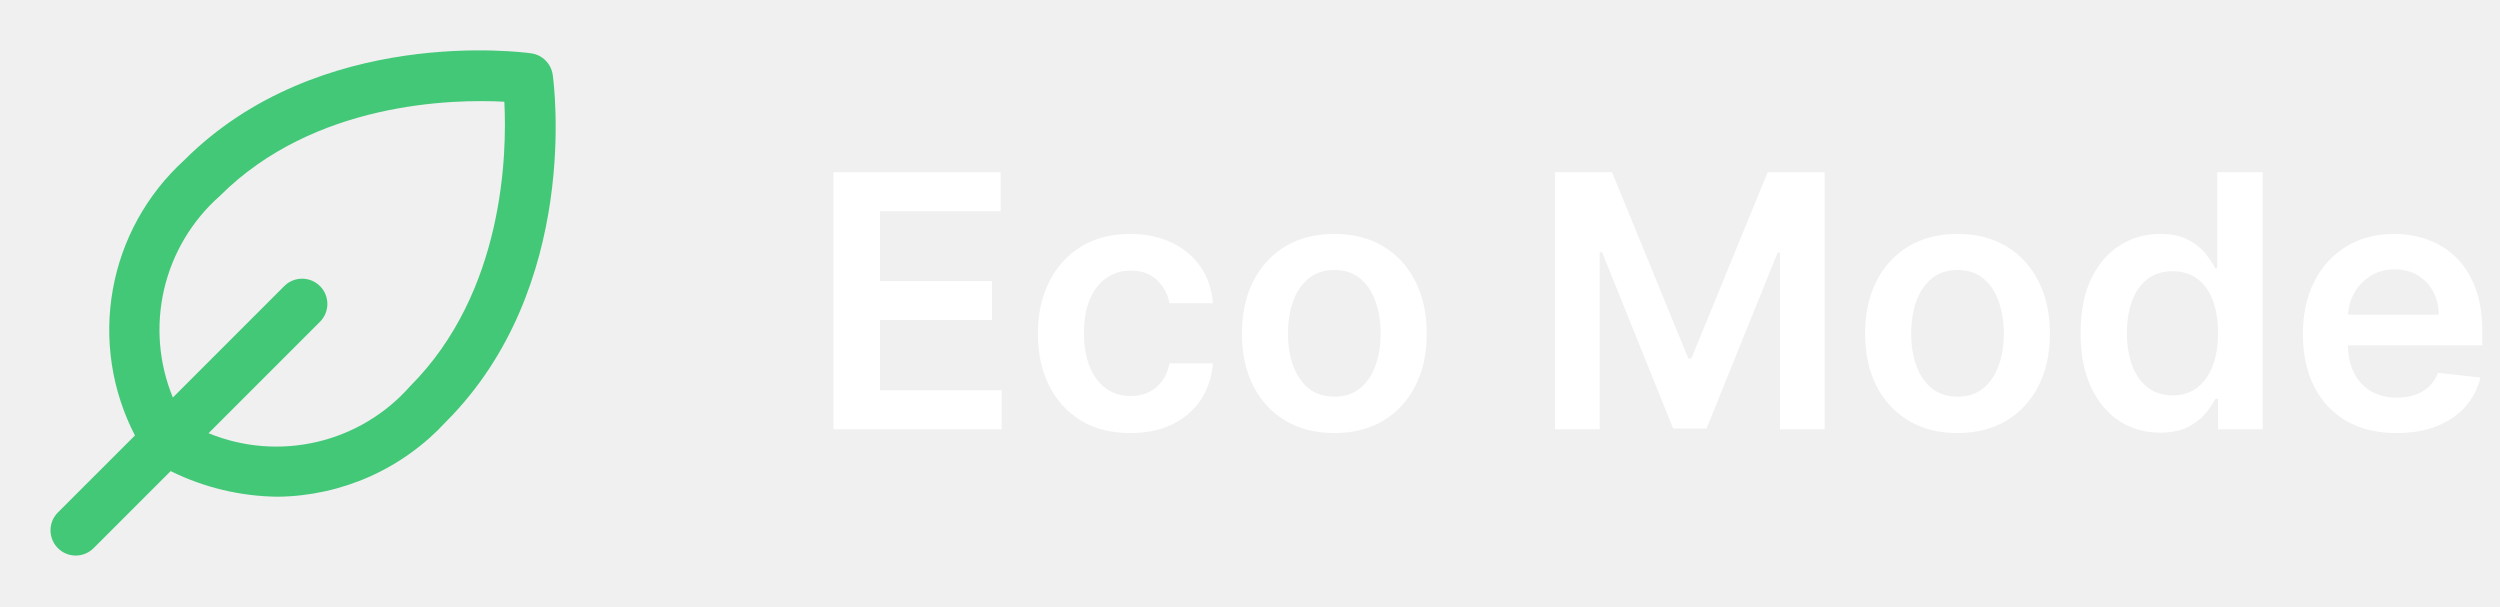
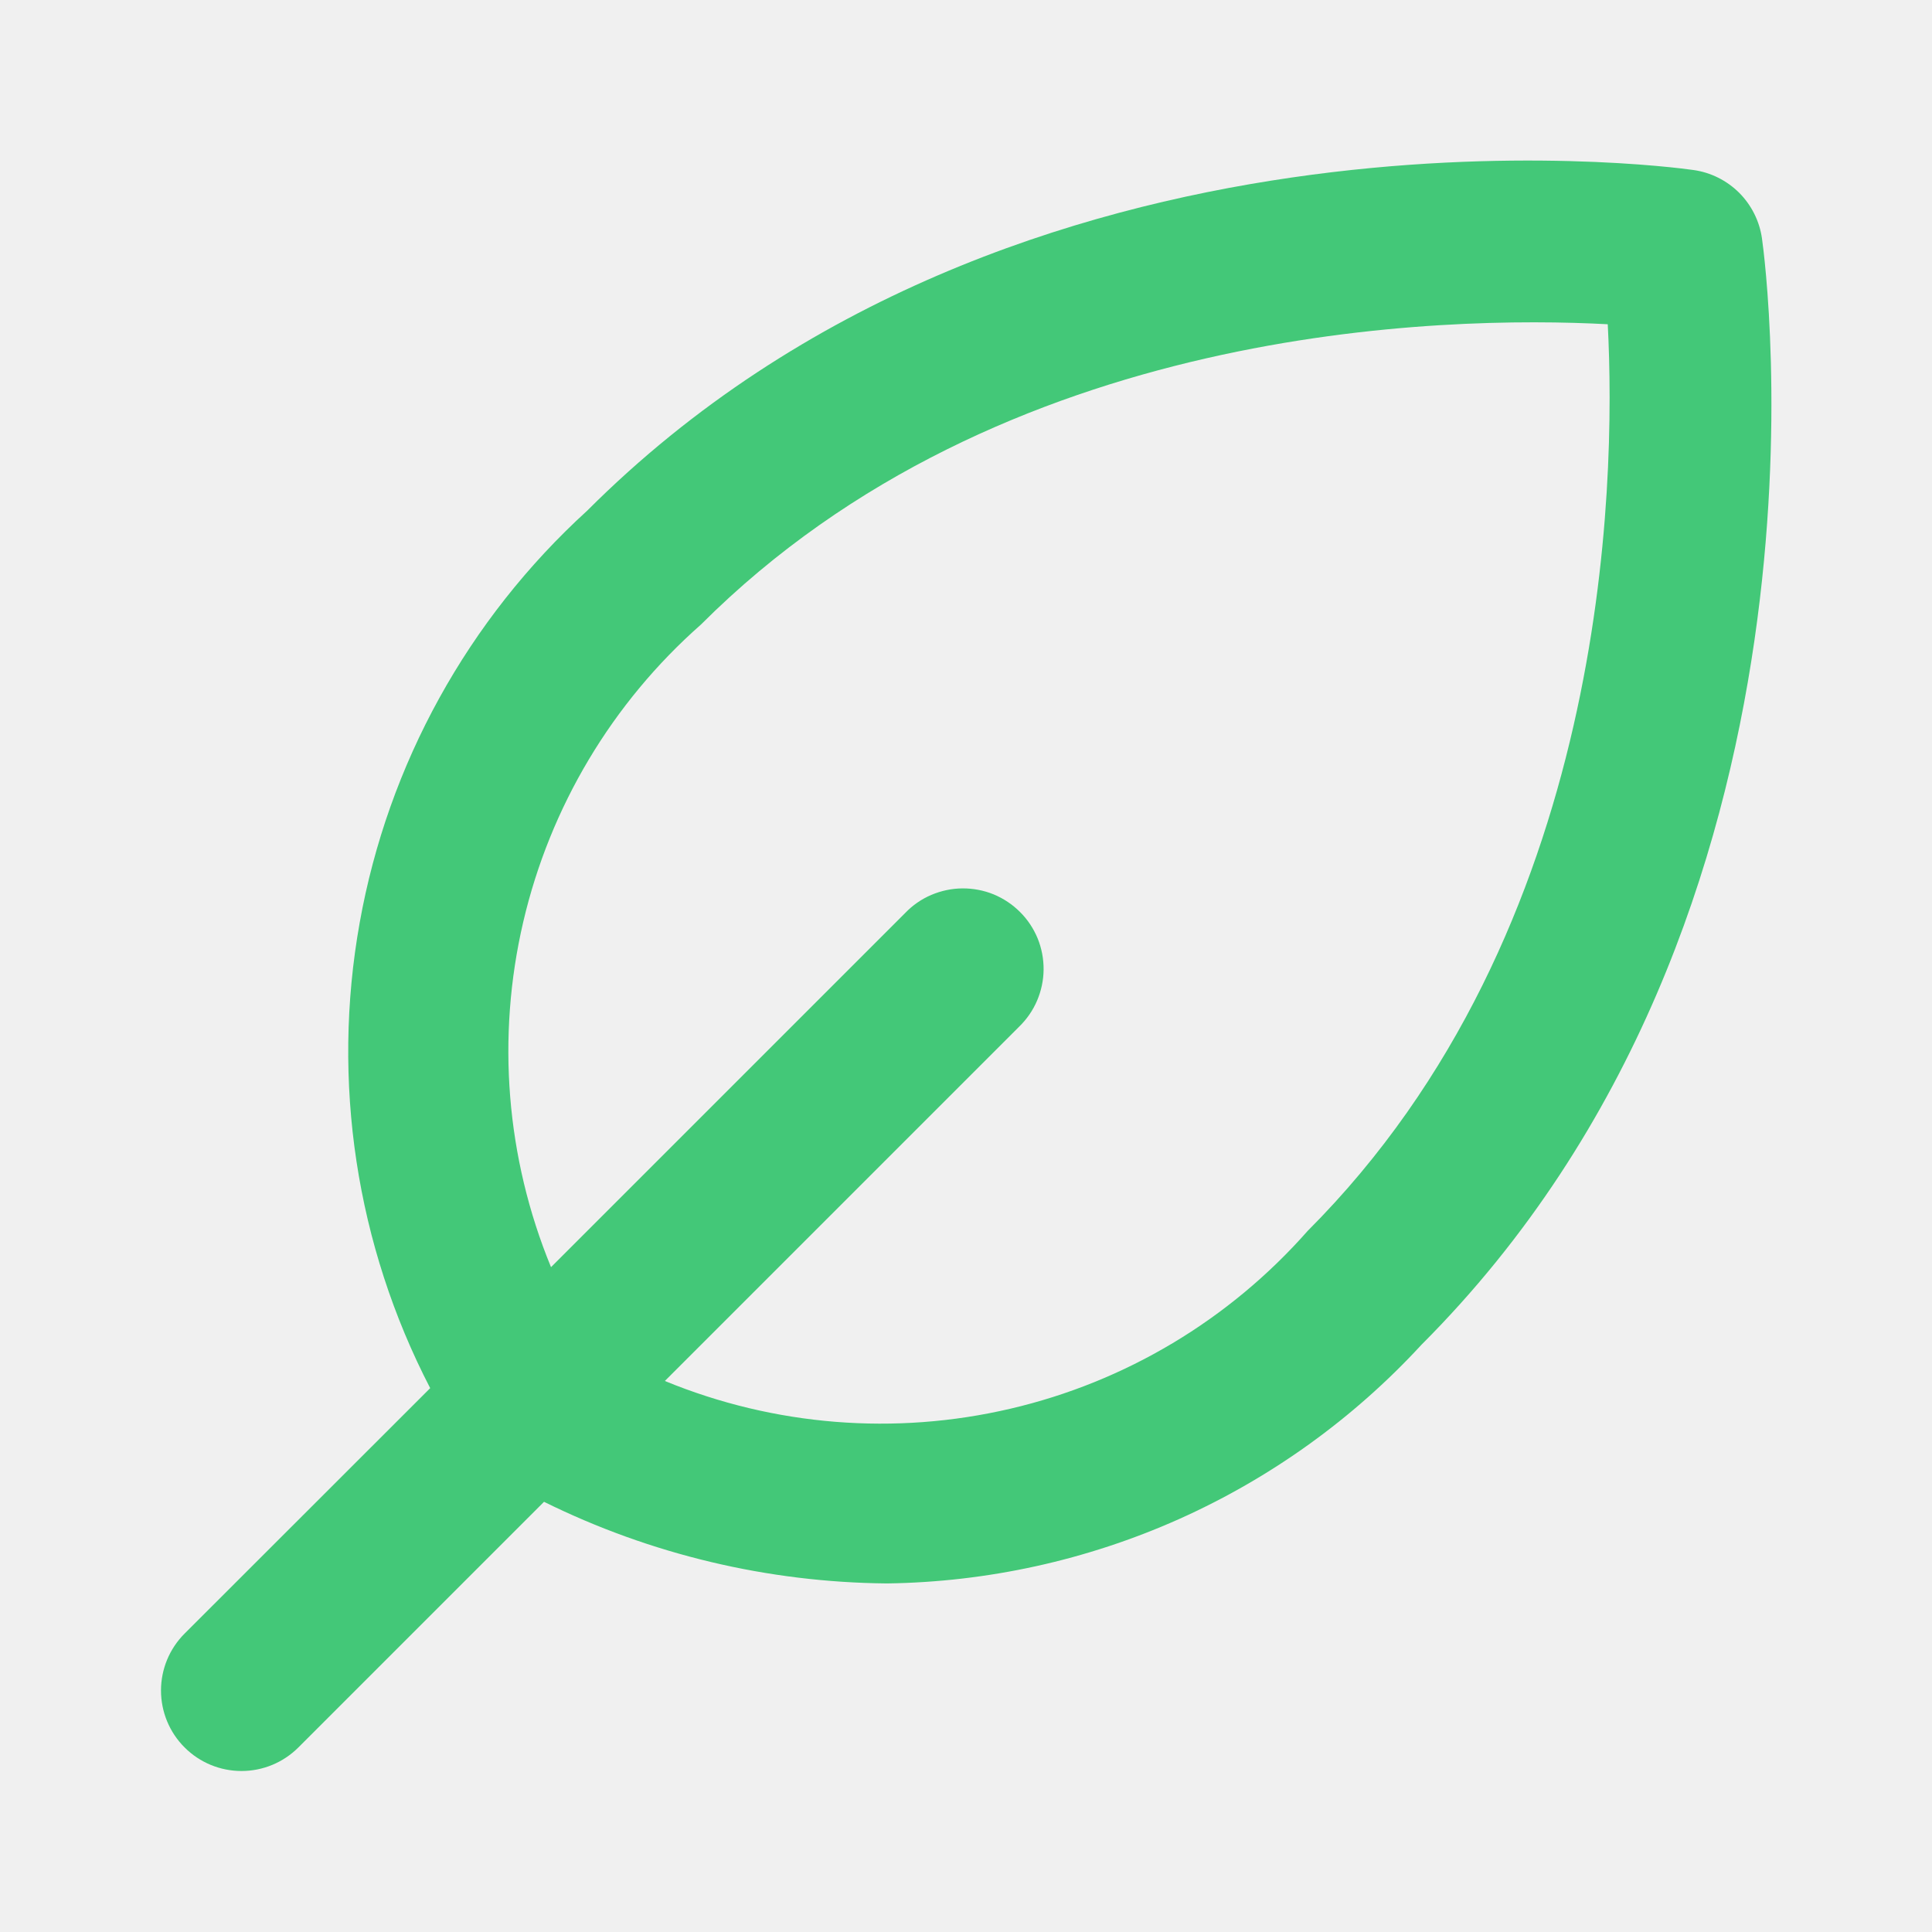
- <svg xmlns="http://www.w3.org/2000/svg" width="99" height="24" viewBox="0 0 99 24" fill="none">
+ <svg xmlns="http://www.w3.org/2000/svg" width="24" height="24" viewBox="0 0 24 24" fill="none">
  <path d="M2.293 21.707C2.48 21.895 2.735 22 3 22C3.265 22 3.519 21.895 3.707 21.707L6.758 18.656C8.084 19.311 9.54 19.657 11.019 19.67C12.268 19.653 13.502 19.381 14.643 18.872C15.784 18.362 16.81 17.625 17.657 16.706C23 11.361 21.936 3.3 21.888 2.963C21.858 2.748 21.758 2.549 21.605 2.395C21.451 2.242 21.252 2.142 21.037 2.112C20.7 2.063 12.638 1 7.294 6.344C5.814 7.693 4.82 9.492 4.468 11.463C4.115 13.434 4.423 15.466 5.344 17.244L2.293 20.293C2.105 20.481 2 20.735 2 21C2 21.265 2.105 21.52 2.293 21.707ZM8.708 7.758C12.441 4.025 17.944 3.919 19.972 4.028C20.078 6.057 19.972 11.559 16.243 15.292C15.271 16.395 13.98 17.167 12.549 17.5C11.118 17.834 9.618 17.714 8.259 17.155L12.659 12.755C12.754 12.663 12.831 12.552 12.883 12.43C12.935 12.308 12.963 12.177 12.964 12.044C12.965 11.912 12.94 11.78 12.89 11.657C12.839 11.534 12.765 11.422 12.671 11.329C12.577 11.235 12.466 11.161 12.343 11.11C12.22 11.06 12.088 11.035 11.955 11.036C11.823 11.037 11.691 11.065 11.569 11.117C11.447 11.169 11.337 11.245 11.245 11.341L6.845 15.741C6.286 14.382 6.166 12.883 6.5 11.452C6.834 10.021 7.605 8.73 8.708 7.758Z" fill="#43C878" />
-   <path d="M33.004 17V6.818H39.626V8.364H34.849V11.129H39.283V12.675H34.849V15.454H39.666V17H33.004ZM44.76 17.149C43.997 17.149 43.343 16.982 42.796 16.647C42.252 16.312 41.833 15.85 41.538 15.26C41.246 14.667 41.1 13.984 41.1 13.212C41.1 12.436 41.25 11.752 41.548 11.158C41.846 10.562 42.267 10.098 42.811 9.766C43.358 9.432 44.004 9.264 44.75 9.264C45.369 9.264 45.918 9.379 46.395 9.607C46.876 9.833 47.259 10.152 47.544 10.567C47.829 10.978 47.991 11.458 48.031 12.008H46.311C46.241 11.641 46.075 11.334 45.814 11.089C45.555 10.84 45.209 10.716 44.775 10.716C44.407 10.716 44.084 10.815 43.805 11.014C43.527 11.21 43.309 11.492 43.154 11.859C43.001 12.227 42.925 12.668 42.925 13.182C42.925 13.702 43.001 14.15 43.154 14.524C43.306 14.895 43.52 15.182 43.795 15.384C44.074 15.583 44.4 15.682 44.775 15.682C45.04 15.682 45.277 15.633 45.485 15.533C45.698 15.431 45.875 15.283 46.017 15.091C46.16 14.899 46.258 14.665 46.311 14.39H48.031C47.988 14.93 47.829 15.409 47.554 15.827C47.279 16.241 46.904 16.566 46.43 16.801C45.956 17.033 45.399 17.149 44.76 17.149ZM52.84 17.149C52.094 17.149 51.448 16.985 50.901 16.657C50.354 16.329 49.93 15.87 49.628 15.28C49.33 14.69 49.181 14.001 49.181 13.212C49.181 12.423 49.33 11.732 49.628 11.139C49.93 10.545 50.354 10.085 50.901 9.756C51.448 9.428 52.094 9.264 52.84 9.264C53.585 9.264 54.232 9.428 54.779 9.756C55.325 10.085 55.748 10.545 56.046 11.139C56.348 11.732 56.499 12.423 56.499 13.212C56.499 14.001 56.348 14.69 56.046 15.28C55.748 15.87 55.325 16.329 54.779 16.657C54.232 16.985 53.585 17.149 52.84 17.149ZM52.85 15.707C53.254 15.707 53.592 15.596 53.864 15.374C54.136 15.149 54.338 14.847 54.47 14.47C54.606 14.092 54.674 13.671 54.674 13.207C54.674 12.739 54.606 12.317 54.47 11.939C54.338 11.558 54.136 11.255 53.864 11.029C53.592 10.804 53.254 10.691 52.85 10.691C52.435 10.691 52.091 10.804 51.816 11.029C51.544 11.255 51.34 11.558 51.204 11.939C51.071 12.317 51.005 12.739 51.005 13.207C51.005 13.671 51.071 14.092 51.204 14.47C51.34 14.847 51.544 15.149 51.816 15.374C52.091 15.596 52.435 15.707 52.85 15.707ZM61.578 6.818H63.836L66.858 14.196H66.978L70 6.818H72.257V17H70.488V10.005H70.393L67.579 16.97H66.257L63.443 9.99H63.348V17H61.578V6.818ZM77.517 17.149C76.772 17.149 76.125 16.985 75.579 16.657C75.032 16.329 74.607 15.87 74.306 15.28C74.007 14.69 73.858 14.001 73.858 13.212C73.858 12.423 74.007 11.732 74.306 11.139C74.607 10.545 75.032 10.085 75.579 9.756C76.125 9.428 76.772 9.264 77.517 9.264C78.263 9.264 78.909 9.428 79.456 9.756C80.003 10.085 80.426 10.545 80.724 11.139C81.026 11.732 81.177 12.423 81.177 13.212C81.177 14.001 81.026 14.69 80.724 15.28C80.426 15.87 80.003 16.329 79.456 16.657C78.909 16.985 78.263 17.149 77.517 17.149ZM77.527 15.707C77.932 15.707 78.27 15.596 78.541 15.374C78.813 15.149 79.016 14.847 79.148 14.47C79.284 14.092 79.352 13.671 79.352 13.207C79.352 12.739 79.284 12.317 79.148 11.939C79.016 11.558 78.813 11.255 78.541 11.029C78.27 10.804 77.932 10.691 77.527 10.691C77.113 10.691 76.768 10.804 76.493 11.029C76.222 11.255 76.018 11.558 75.882 11.939C75.749 12.317 75.683 12.739 75.683 13.207C75.683 13.671 75.749 14.092 75.882 14.47C76.018 14.847 76.222 15.149 76.493 15.374C76.768 15.596 77.113 15.707 77.527 15.707ZM85.538 17.134C84.938 17.134 84.401 16.98 83.927 16.672C83.453 16.364 83.079 15.916 82.803 15.329C82.528 14.743 82.391 14.03 82.391 13.192C82.391 12.343 82.53 11.627 82.808 11.044C83.09 10.457 83.47 10.015 83.947 9.717C84.424 9.415 84.956 9.264 85.543 9.264C85.99 9.264 86.358 9.34 86.647 9.493C86.935 9.642 87.163 9.823 87.333 10.035C87.502 10.244 87.632 10.441 87.725 10.626H87.8V6.818H89.605V17H87.835V15.797H87.725C87.632 15.982 87.498 16.18 87.323 16.389C87.147 16.594 86.915 16.77 86.627 16.916C86.338 17.061 85.975 17.134 85.538 17.134ZM86.04 15.658C86.421 15.658 86.746 15.555 87.014 15.349C87.283 15.141 87.487 14.851 87.626 14.479C87.765 14.108 87.835 13.676 87.835 13.182C87.835 12.688 87.765 12.259 87.626 11.894C87.49 11.53 87.288 11.246 87.019 11.044C86.754 10.842 86.428 10.741 86.04 10.741C85.639 10.741 85.304 10.845 85.036 11.054C84.767 11.263 84.565 11.551 84.429 11.919C84.293 12.287 84.225 12.708 84.225 13.182C84.225 13.659 84.293 14.085 84.429 14.46C84.568 14.831 84.772 15.124 85.041 15.339C85.312 15.552 85.645 15.658 86.04 15.658ZM94.903 17.149C94.137 17.149 93.476 16.99 92.919 16.672C92.366 16.35 91.94 15.896 91.642 15.31C91.343 14.72 91.194 14.025 91.194 13.227C91.194 12.441 91.343 11.752 91.642 11.158C91.943 10.562 92.364 10.098 92.904 9.766C93.445 9.432 94.079 9.264 94.809 9.264C95.279 9.264 95.723 9.34 96.141 9.493C96.562 9.642 96.933 9.874 97.255 10.189C97.579 10.504 97.835 10.905 98.02 11.392C98.206 11.876 98.299 12.453 98.299 13.122V13.674H92.039V12.461H96.573C96.57 12.116 96.496 11.81 96.35 11.541C96.204 11.269 96 11.056 95.738 10.9C95.48 10.744 95.178 10.666 94.834 10.666C94.466 10.666 94.142 10.756 93.864 10.935C93.586 11.11 93.368 11.342 93.213 11.631C93.06 11.916 92.982 12.229 92.979 12.57V13.629C92.979 14.073 93.06 14.454 93.223 14.773C93.385 15.088 93.612 15.329 93.904 15.499C94.195 15.664 94.537 15.747 94.928 15.747C95.19 15.747 95.427 15.711 95.639 15.638C95.851 15.562 96.035 15.45 96.191 15.305C96.347 15.159 96.464 14.978 96.544 14.763L98.224 14.952C98.118 15.396 97.916 15.784 97.618 16.115C97.323 16.443 96.945 16.698 96.484 16.881C96.023 17.06 95.496 17.149 94.903 17.149Z" fill="white" />
</svg>
